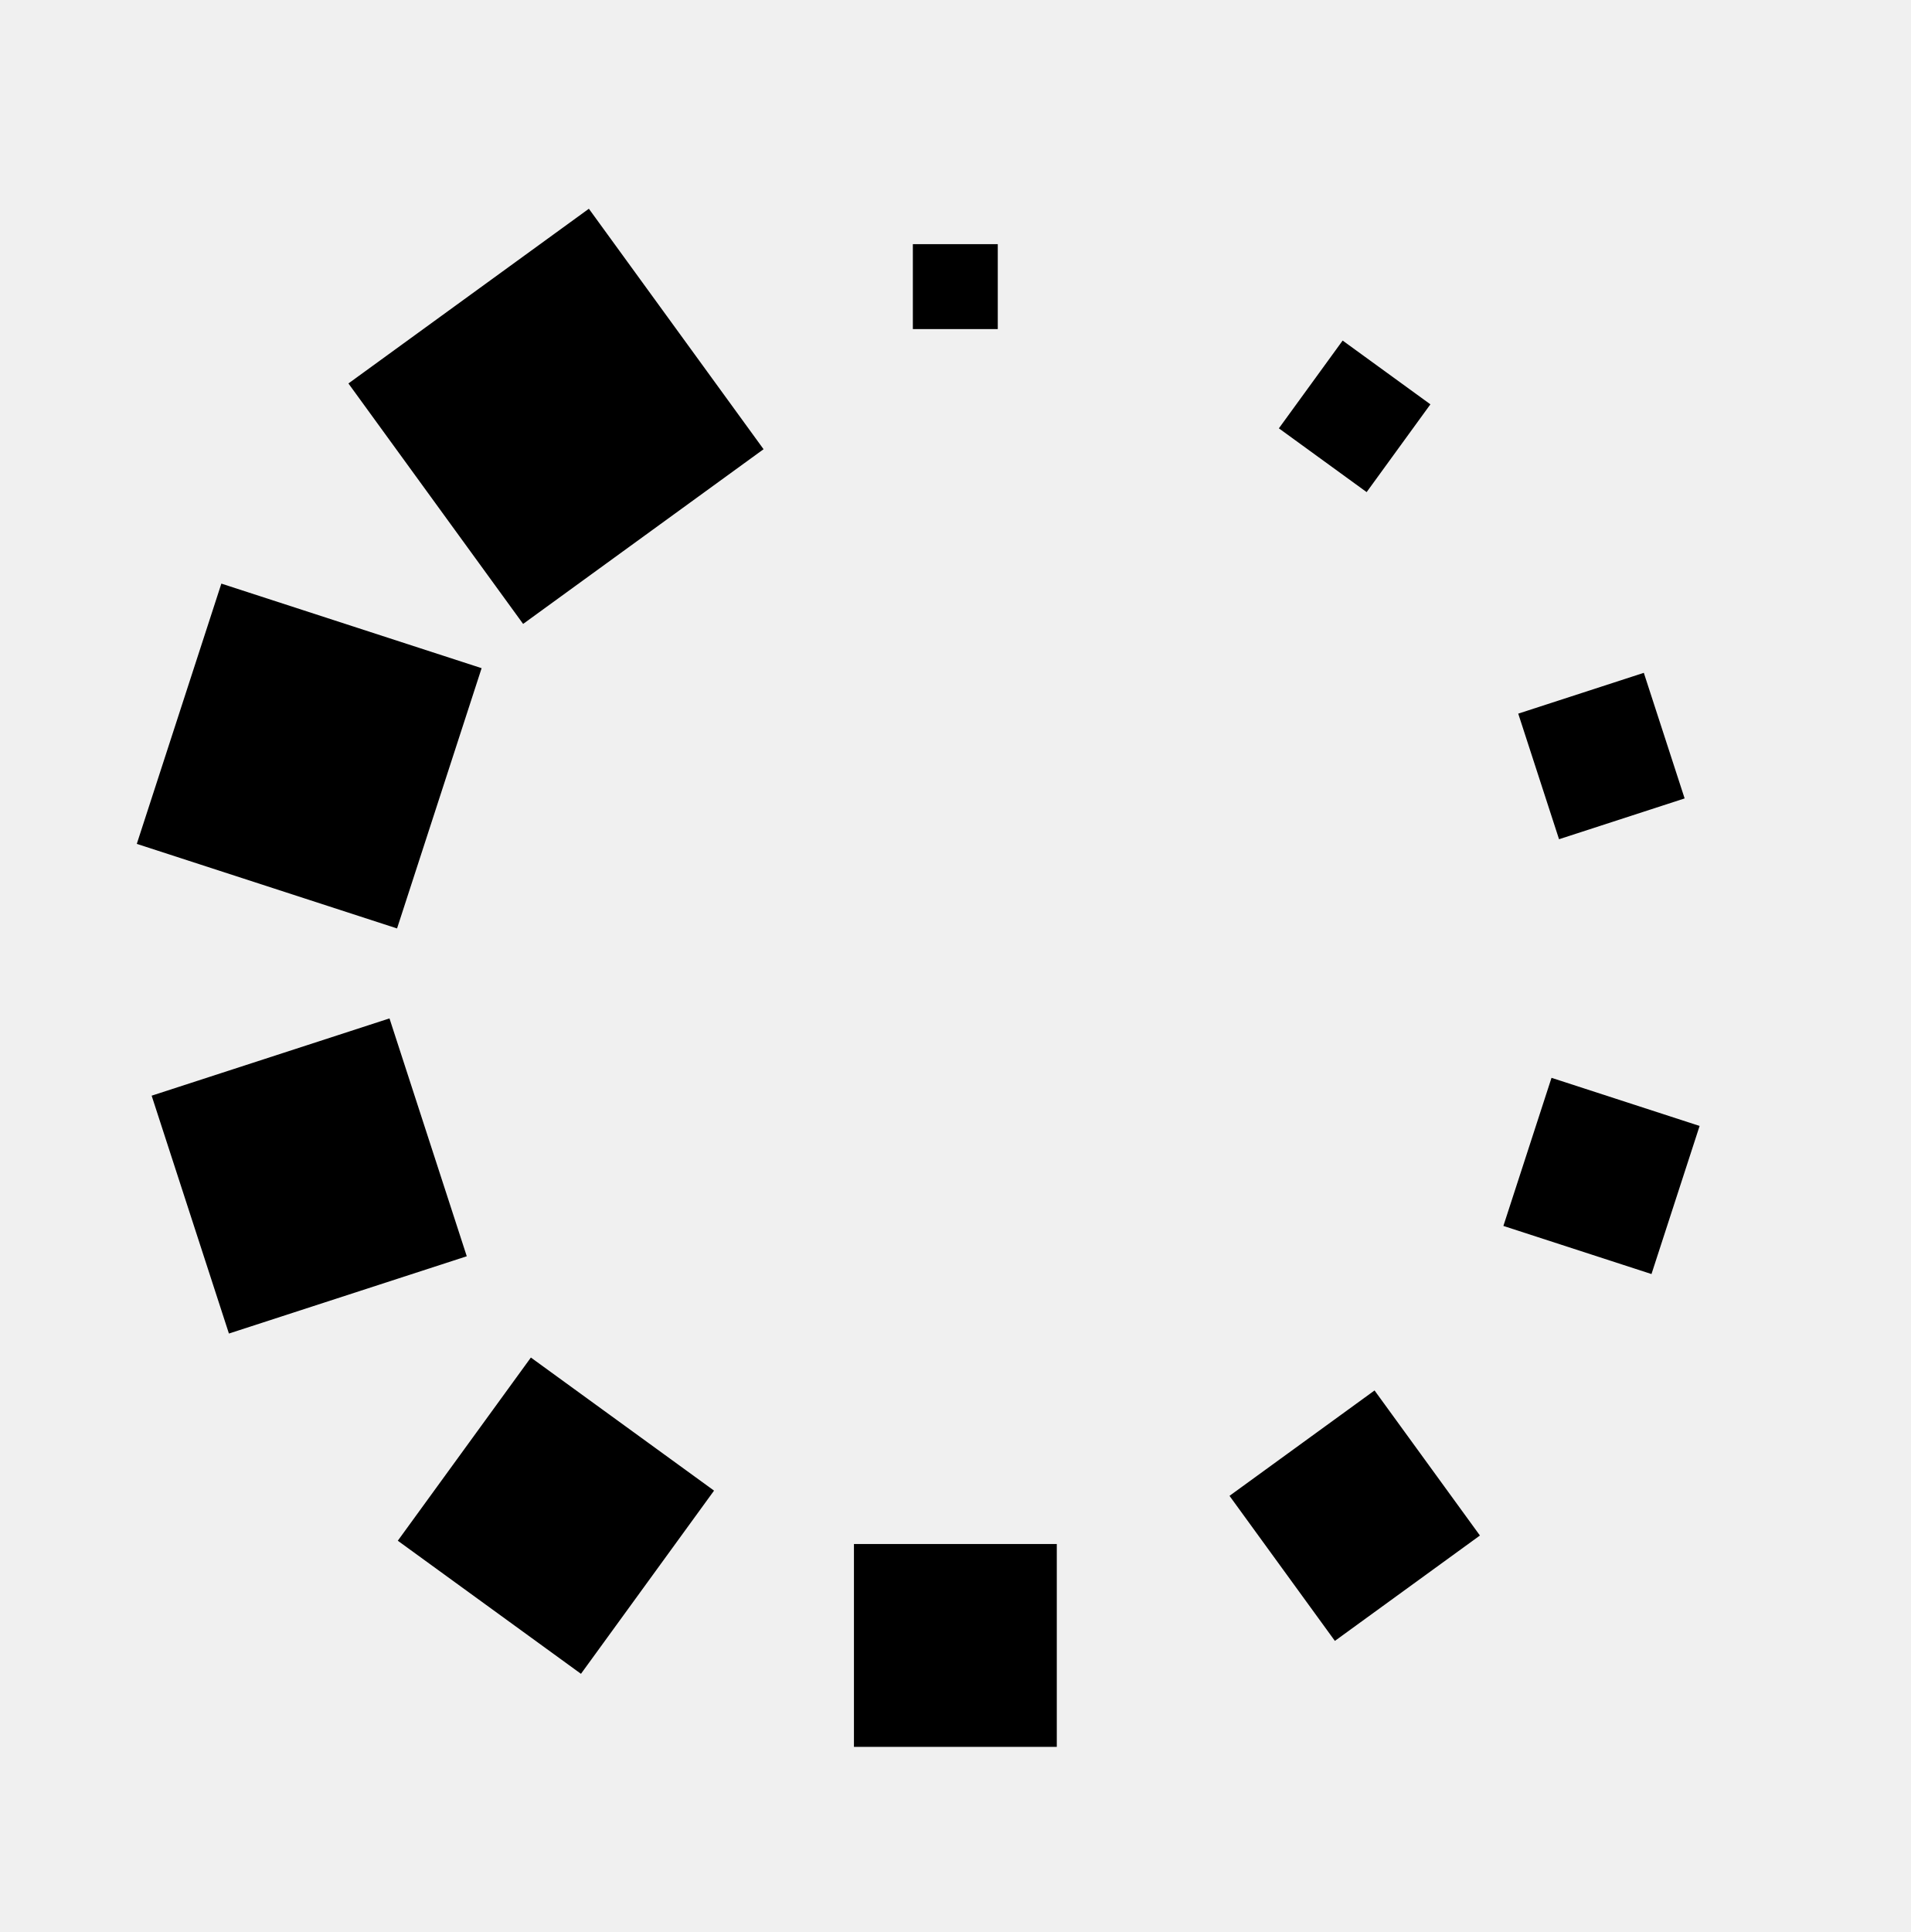
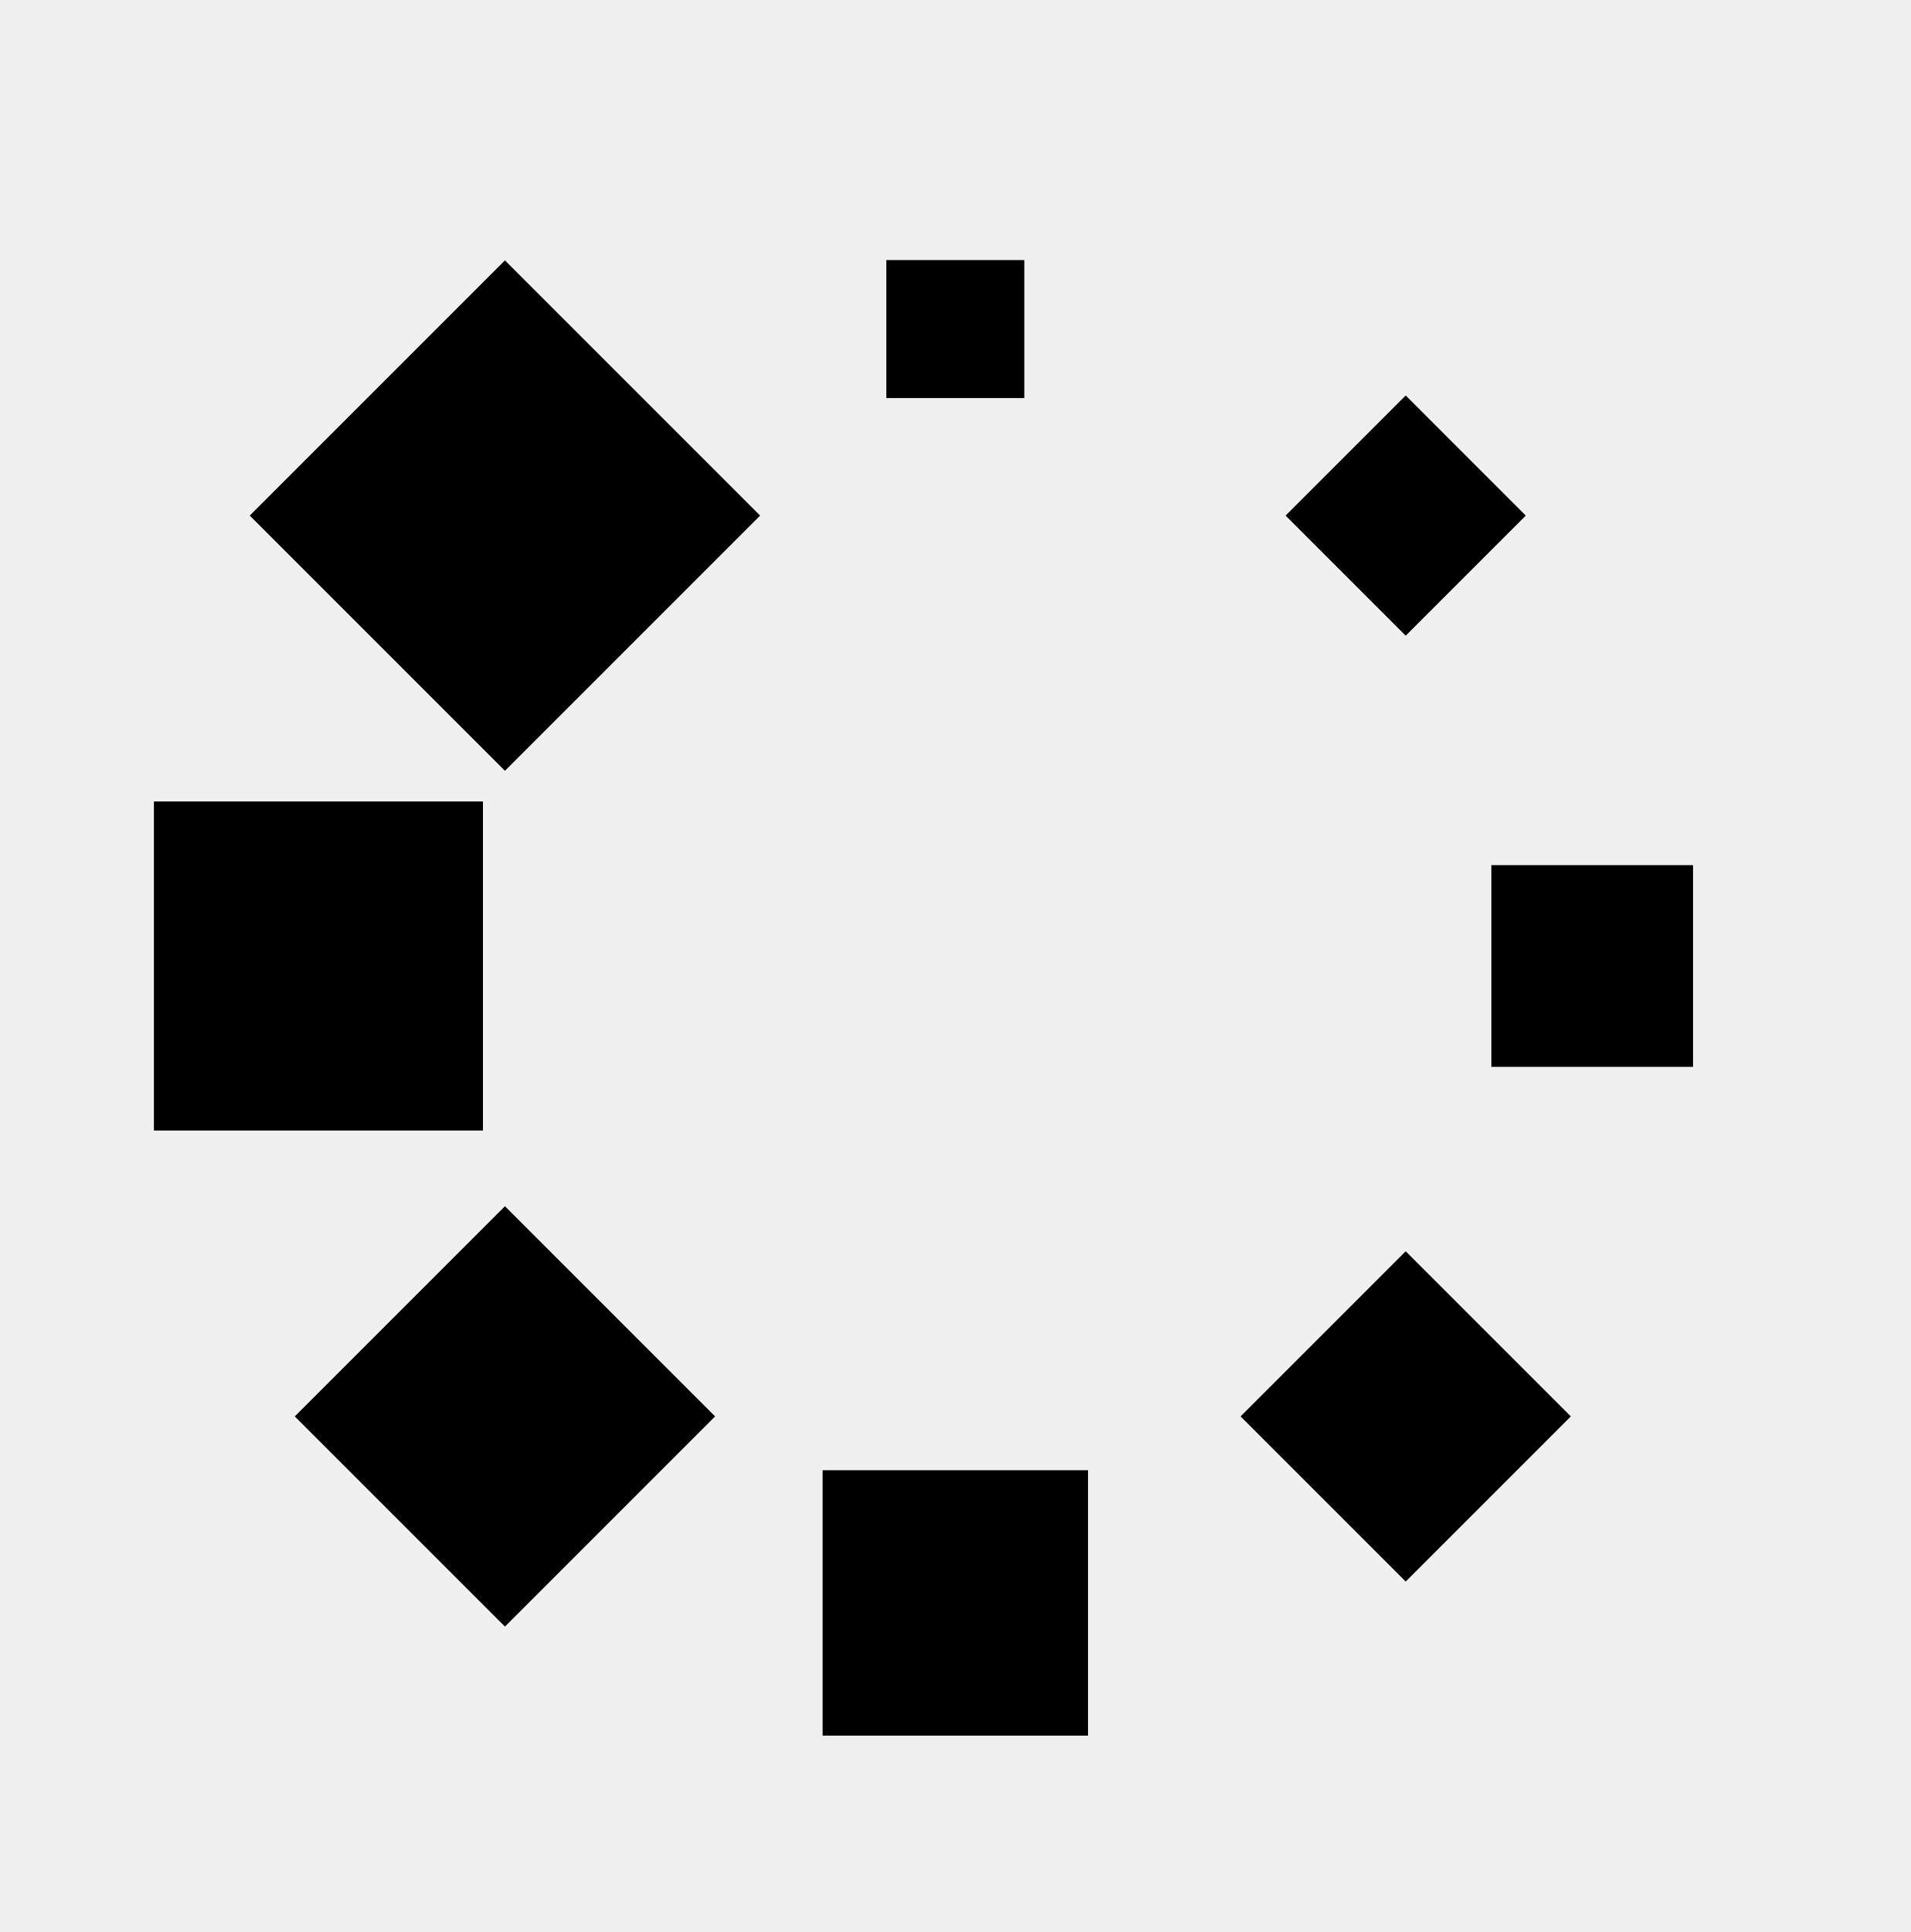
<svg xmlns="http://www.w3.org/2000/svg" width="180" height="182" viewBox="0 0 180 182" fill="none">
  <style>g{fill:#000}@media (prefers-color-scheme: dark){g{fill:#fff}}</style>
  <g>
-     <rect x="86.00" y="23.00" width="8.00" height="8.00" transform="rotate(0.0 90.00 27.00)" />
-     <rect x="122.51" y="34.11" width="10.22" height="10.22" transform="rotate(36.0 127.62 39.22)" />
-     <rect x="144.65" y="65.00" width="12.44" height="12.44" transform="rotate(72.0 150.87 71.22)" />
-     <rect x="143.53" y="103.44" width="14.67" height="14.67" transform="rotate(108.0 150.87 110.78)" />
-     <rect x="119.17" y="134.33" width="16.89" height="16.89" transform="rotate(144.0 127.62 142.78)" />
-     <rect x="80.44" y="145.44" width="19.11" height="19.11" transform="rotate(180.0 90.00 155.00)" />
-     <rect x="41.72" y="132.11" width="21.33" height="21.33" transform="rotate(216.0 52.38 142.78)" />
-     <rect x="17.35" y="99.00" width="23.56" height="23.56" transform="rotate(252.0 29.13 110.78)" />
-     <rect x="16.24" y="58.33" width="25.78" height="25.78" transform="rotate(288.0 29.13 71.22)" />
-     <rect x="38.38" y="25.22" width="28.00" height="28.00" transform="rotate(324.0 52.38 39.22)" />
+     <rect x="83.50" y="24.50" width="13.00" height="13.00" transform="rotate(0.0 90.00 31.00)" />
+     <rect x="124.43" y="40.57" width="16.00" height="16.00" transform="rotate(45.0 132.43 48.57)" />
+     <rect x="140.50" y="81.50" width="19.00" height="19.00" transform="rotate(90.0 150.00 91.00)" />
+     <rect x="121.43" y="122.43" width="22.00" height="22.00" transform="rotate(135.0 132.43 133.43)" />
+     <rect x="77.50" y="138.50" width="25.00" height="25.00" transform="rotate(180.0 90.00 151.00)" />
+     <rect x="33.57" y="119.43" width="28.00" height="28.00" transform="rotate(225.0 47.57 133.43)" />
+     <rect x="14.50" y="75.50" width="31.00" height="31.00" transform="rotate(270.0 30.00 91.00)" />
+     <rect x="30.57" y="31.57" width="34.00" height="34.00" transform="rotate(315.0 47.57 48.57)" />
  </g>
</svg>
